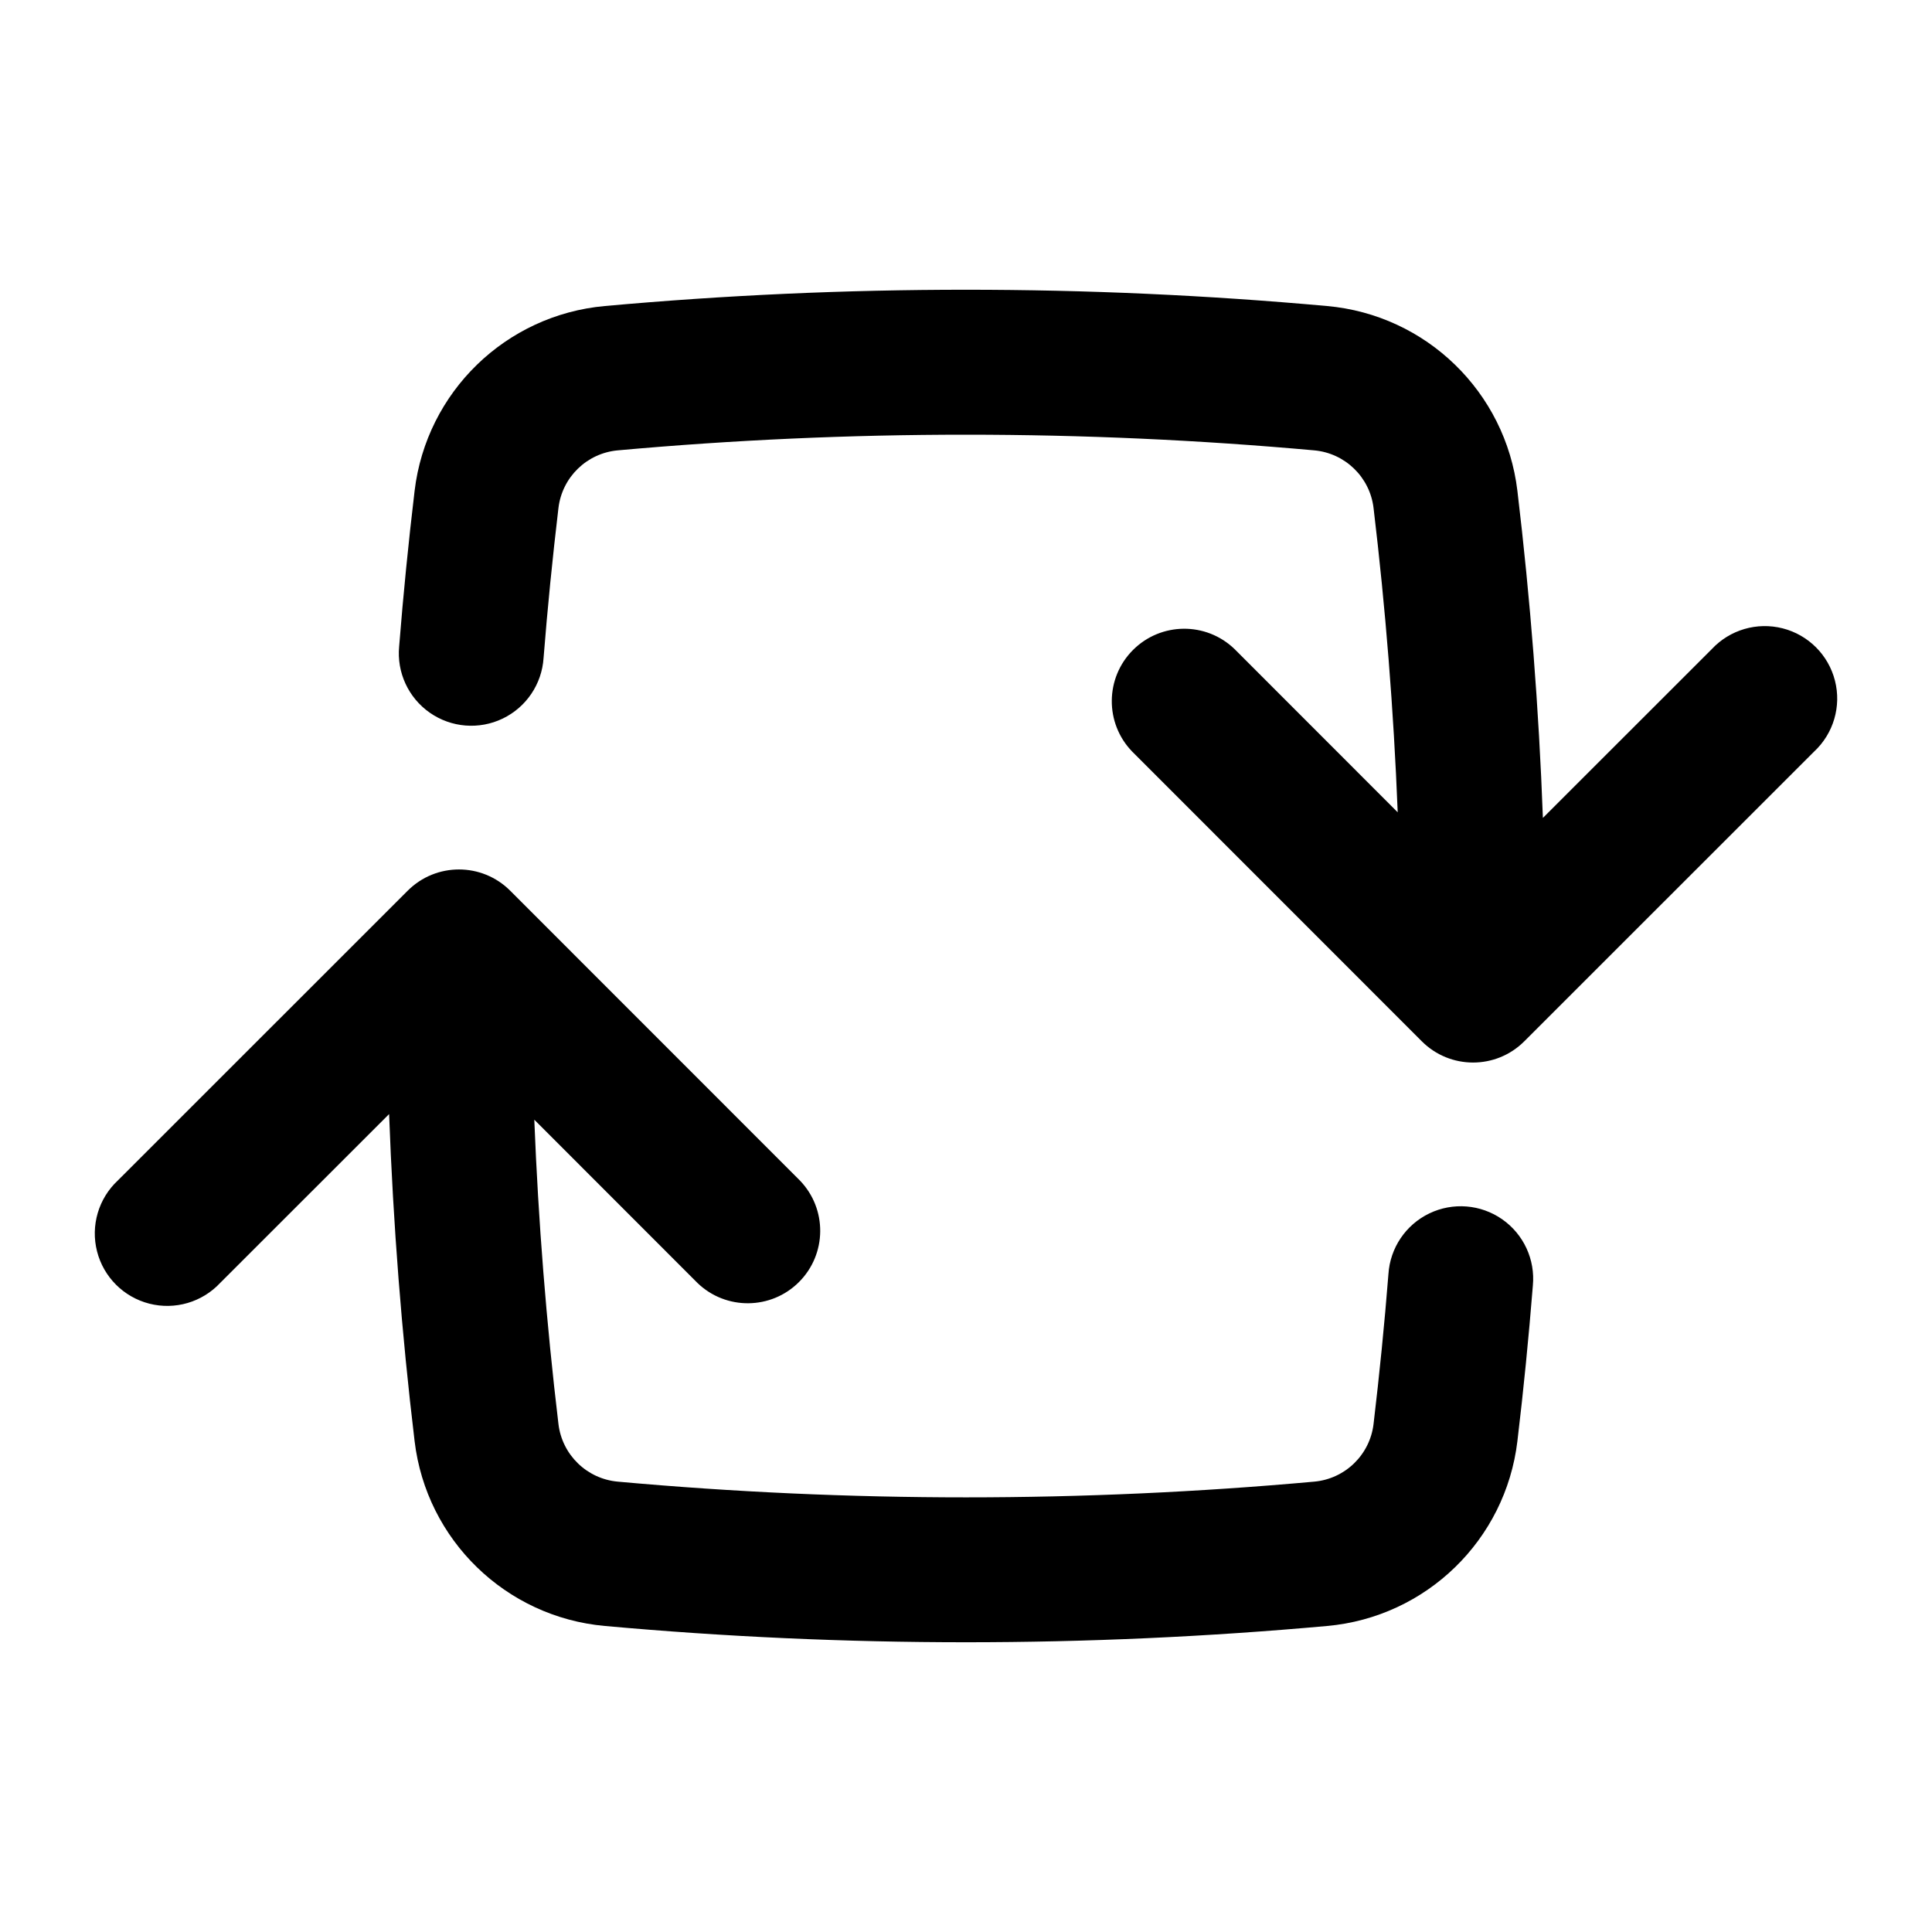
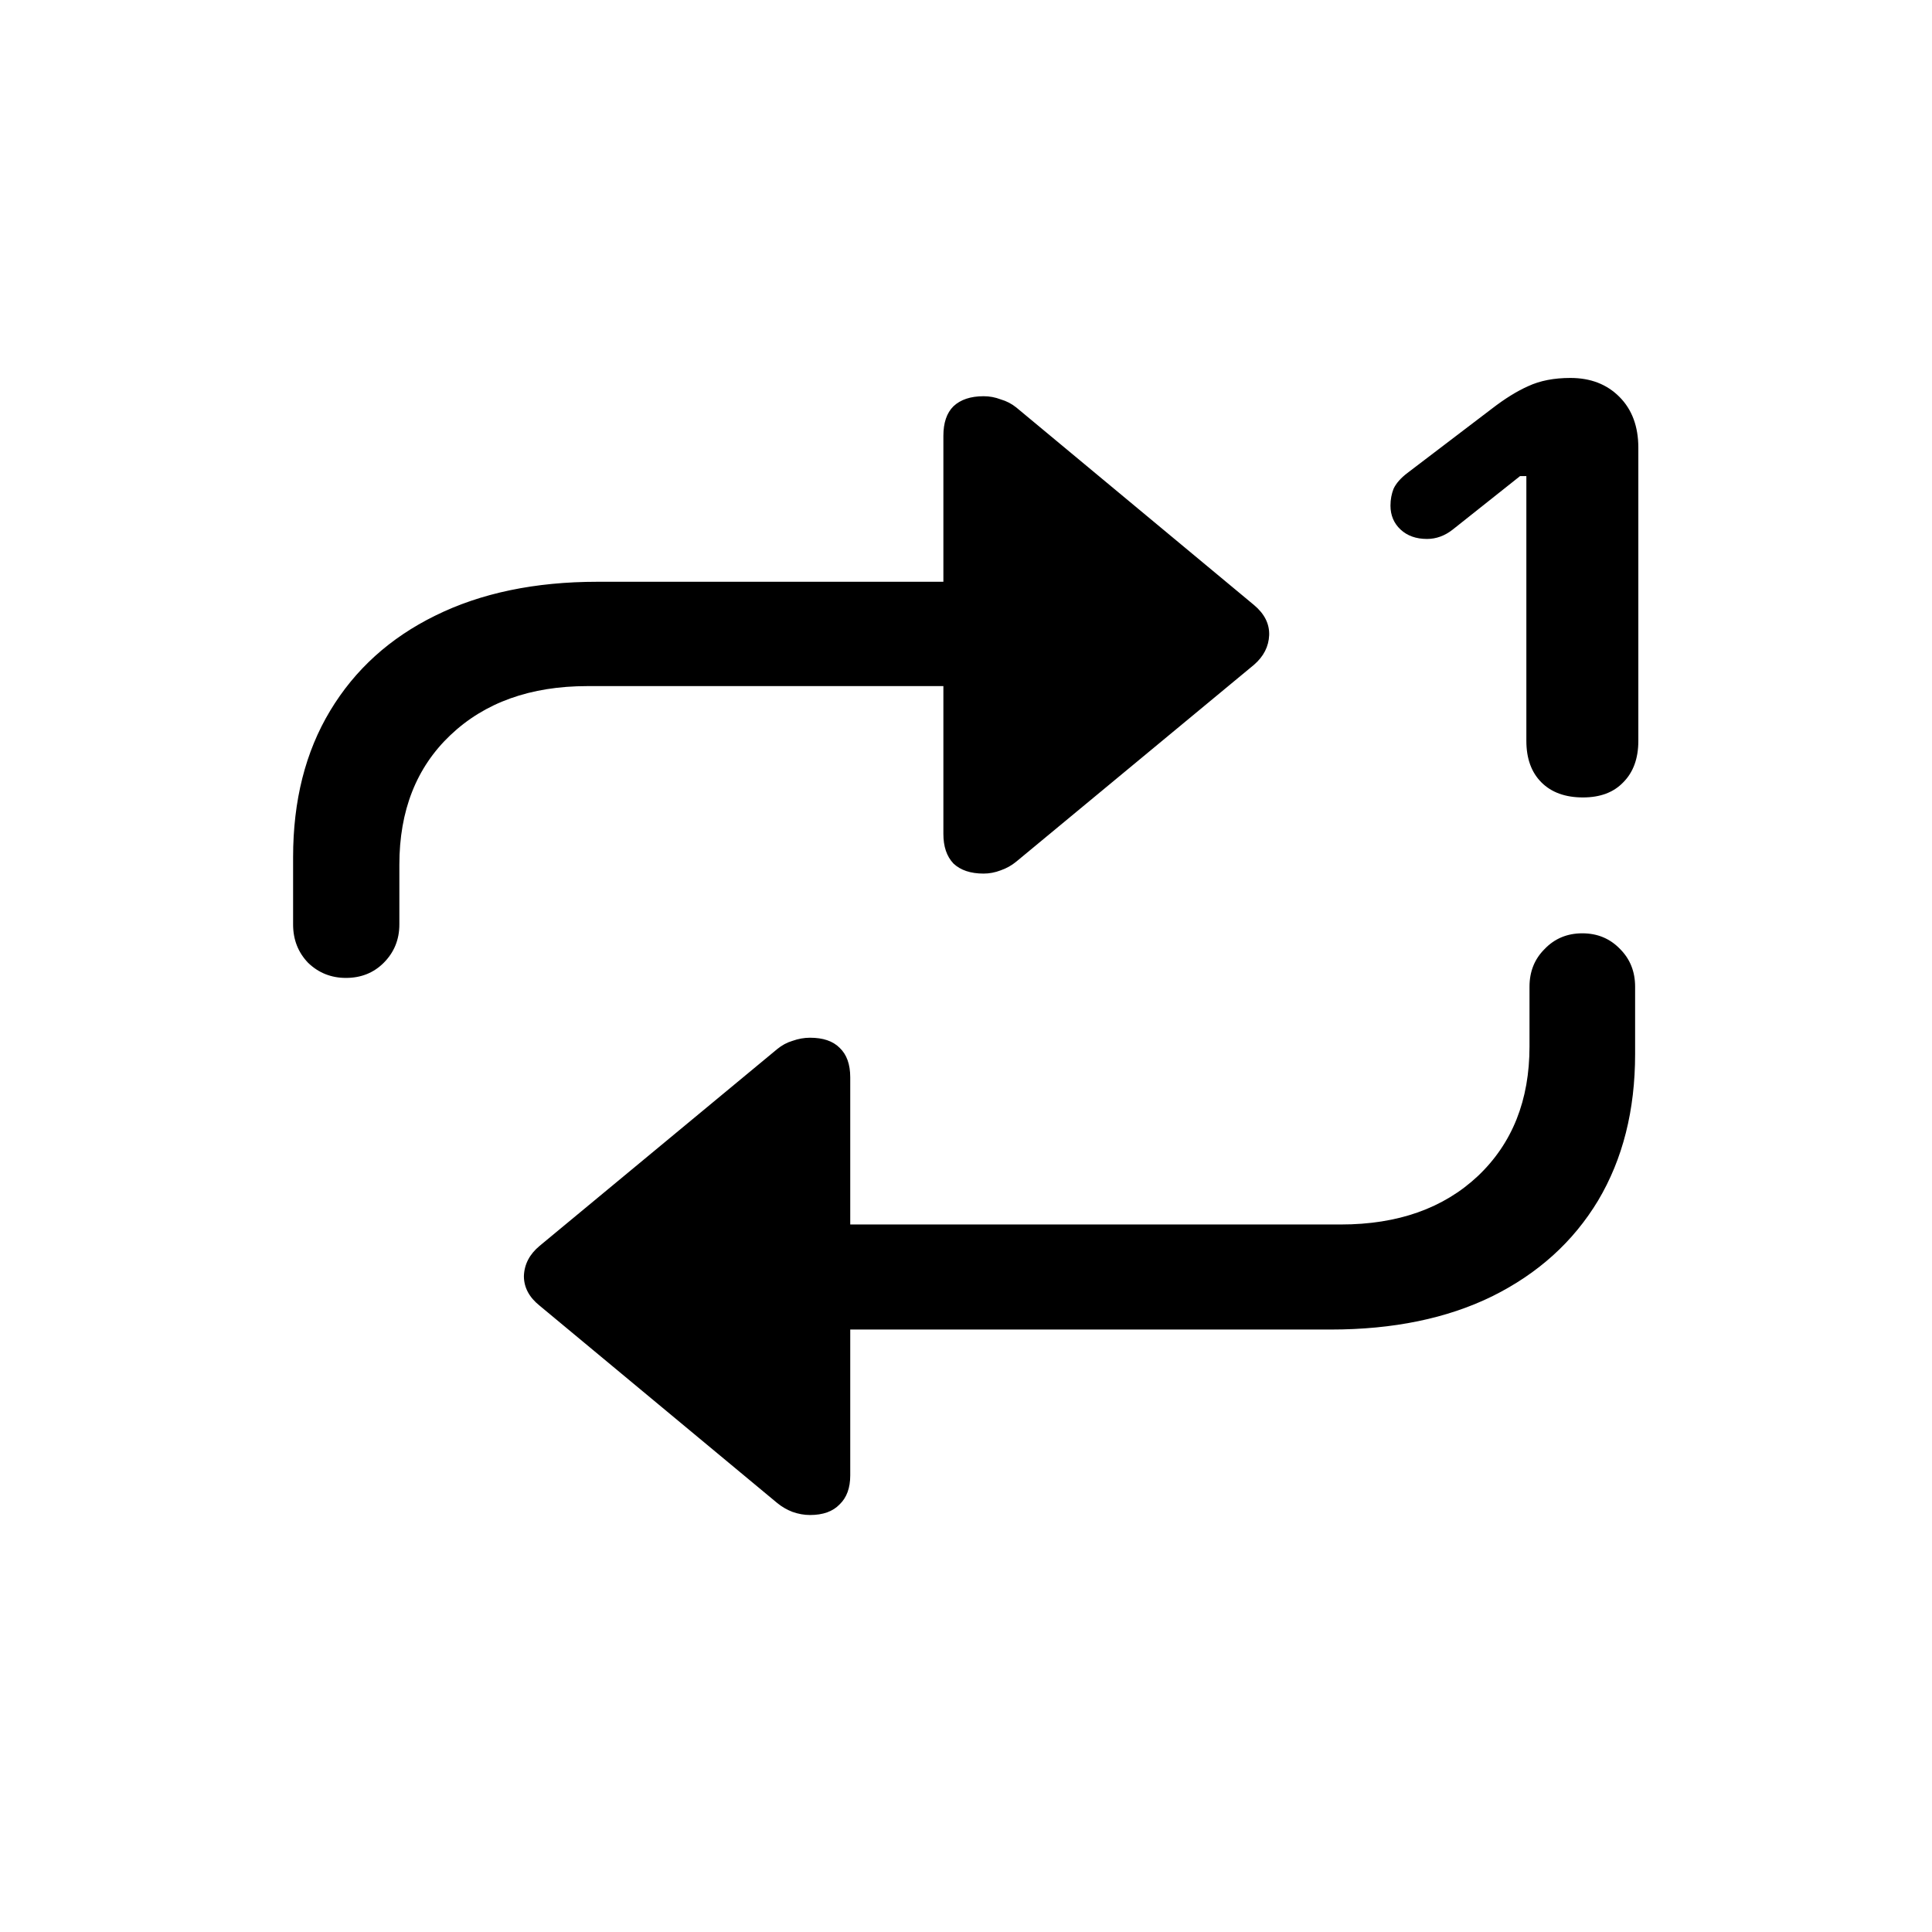
- <svg xmlns="http://www.w3.org/2000/svg" viewBox="0 0 20 20" fill="currentColor" aria-hidden="true" data-slot="icon">
-   <path fill-rule="evenodd" d="M10 4.5c1.215 0 2.417.055 3.604.162a.68.68 0 0 1 .615.597c.124 1.038.208 2.088.25 3.15l-1.689-1.69a.75.75 0 0 0-1.06 1.061l2.999 3a.75.75 0 0 0 1.06 0l3.001-3a.75.75 0 1 0-1.06-1.06l-1.748 1.747a41.31 41.31 0 0 0-.264-3.386 2.18 2.18 0 0 0-1.97-1.913 41.512 41.512 0 0 0-7.477 0 2.18 2.18 0 0 0-1.969 1.913 41.16 41.16 0 0 0-.16 1.61.75.75 0 1 0 1.495.12c.041-.52.093-1.038.154-1.552a.68.68 0 0 1 .615-.597A40.012 40.012 0 0 1 10 4.5ZM5.281 9.22a.75.75 0 0 0-1.06 0l-3.001 3a.75.75 0 1 0 1.06 1.06l1.748-1.747c.042 1.141.13 2.27.264 3.386a2.18 2.18 0 0 0 1.97 1.913 41.533 41.533 0 0 0 7.477 0 2.18 2.18 0 0 0 1.969-1.913c.064-.534.117-1.071.16-1.61a.75.75 0 1 0-1.495-.12c-.041.52-.093 1.037-.154 1.552a.68.68 0 0 1-.615.597 40.013 40.013 0 0 1-7.208 0 .68.68 0 0 1-.615-.597 39.785 39.785 0 0 1-.25-3.15l1.689 1.69a.75.75 0 0 0 1.06-1.061l-2.999-3Z" clip-rule="evenodd" />
+ <svg xmlns="http://www.w3.org/2000/svg" width="24" height="24" viewBox="0 0 24 24" fill="none">
+   <path d="M11.719 5.414C11.719 5.253 11.76 5.13 11.844 5.047C11.932 4.964 12.057 4.922 12.219 4.922C12.292 4.922 12.362 4.935 12.43 4.961C12.503 4.982 12.568 5.016 12.625 5.062L15.578 7.516C15.708 7.625 15.771 7.75 15.766 7.891C15.76 8.031 15.698 8.154 15.578 8.258L12.625 10.703C12.568 10.75 12.503 10.787 12.43 10.812C12.362 10.838 12.292 10.852 12.219 10.852C12.057 10.852 11.932 10.81 11.844 10.727C11.76 10.638 11.719 10.516 11.719 10.359V5.414ZM4.297 12.148C4.115 12.148 3.958 12.086 3.828 11.961C3.703 11.831 3.641 11.672 3.641 11.484V10.648C3.641 9.945 3.794 9.339 4.102 8.828C4.409 8.318 4.844 7.924 5.406 7.648C5.974 7.367 6.646 7.227 7.422 7.227H12.867C13.05 7.227 13.203 7.292 13.328 7.422C13.458 7.547 13.523 7.698 13.523 7.875C13.523 8.052 13.458 8.206 13.328 8.336C13.203 8.461 13.05 8.523 12.867 8.523H7.297C6.589 8.523 6.021 8.727 5.594 9.133C5.172 9.534 4.961 10.07 4.961 10.742V11.484C4.961 11.672 4.896 11.831 4.766 11.961C4.641 12.086 4.484 12.148 4.297 12.148ZM10.562 18.328C10.562 18.484 10.518 18.604 10.43 18.688C10.346 18.776 10.224 18.82 10.062 18.82C9.99 18.82 9.917 18.807 9.844 18.781C9.776 18.755 9.714 18.719 9.656 18.672L6.703 16.219C6.573 16.115 6.508 15.992 6.508 15.852C6.513 15.706 6.578 15.581 6.703 15.477L9.656 13.031C9.714 12.984 9.776 12.95 9.844 12.93C9.917 12.904 9.99 12.891 10.062 12.891C10.224 12.891 10.346 12.932 10.43 13.016C10.518 13.099 10.562 13.221 10.562 13.383V18.328ZM19.656 11.594C19.844 11.594 20 11.659 20.125 11.789C20.25 11.914 20.312 12.07 20.312 12.258V13.094C20.312 13.792 20.159 14.398 19.852 14.914C19.544 15.425 19.107 15.82 18.539 16.102C17.977 16.378 17.307 16.516 16.531 16.516H9.414C9.232 16.516 9.076 16.453 8.945 16.328C8.82 16.198 8.758 16.042 8.758 15.859C8.758 15.682 8.82 15.531 8.945 15.406C9.076 15.276 9.232 15.211 9.414 15.211H16.656C17.365 15.211 17.932 15.01 18.359 14.609C18.787 14.203 19 13.667 19 13V12.258C19 12.07 19.062 11.914 19.188 11.789C19.312 11.659 19.469 11.594 19.656 11.594ZM19.664 9.906C19.445 9.906 19.273 9.844 19.148 9.719C19.023 9.594 18.961 9.422 18.961 9.203V5.914H18.883L18.047 6.578C17.948 6.656 17.841 6.695 17.727 6.695C17.591 6.695 17.482 6.656 17.398 6.578C17.315 6.5 17.273 6.401 17.273 6.281C17.273 6.203 17.287 6.133 17.312 6.07C17.344 6.003 17.401 5.938 17.484 5.875L18.531 5.078C18.693 4.953 18.844 4.859 18.984 4.797C19.13 4.729 19.305 4.695 19.508 4.695C19.758 4.695 19.961 4.773 20.117 4.93C20.273 5.086 20.352 5.297 20.352 5.562V9.203C20.352 9.422 20.289 9.594 20.164 9.719C20.044 9.844 19.878 9.906 19.664 9.906Z" fill="currentColor" />
</svg>
